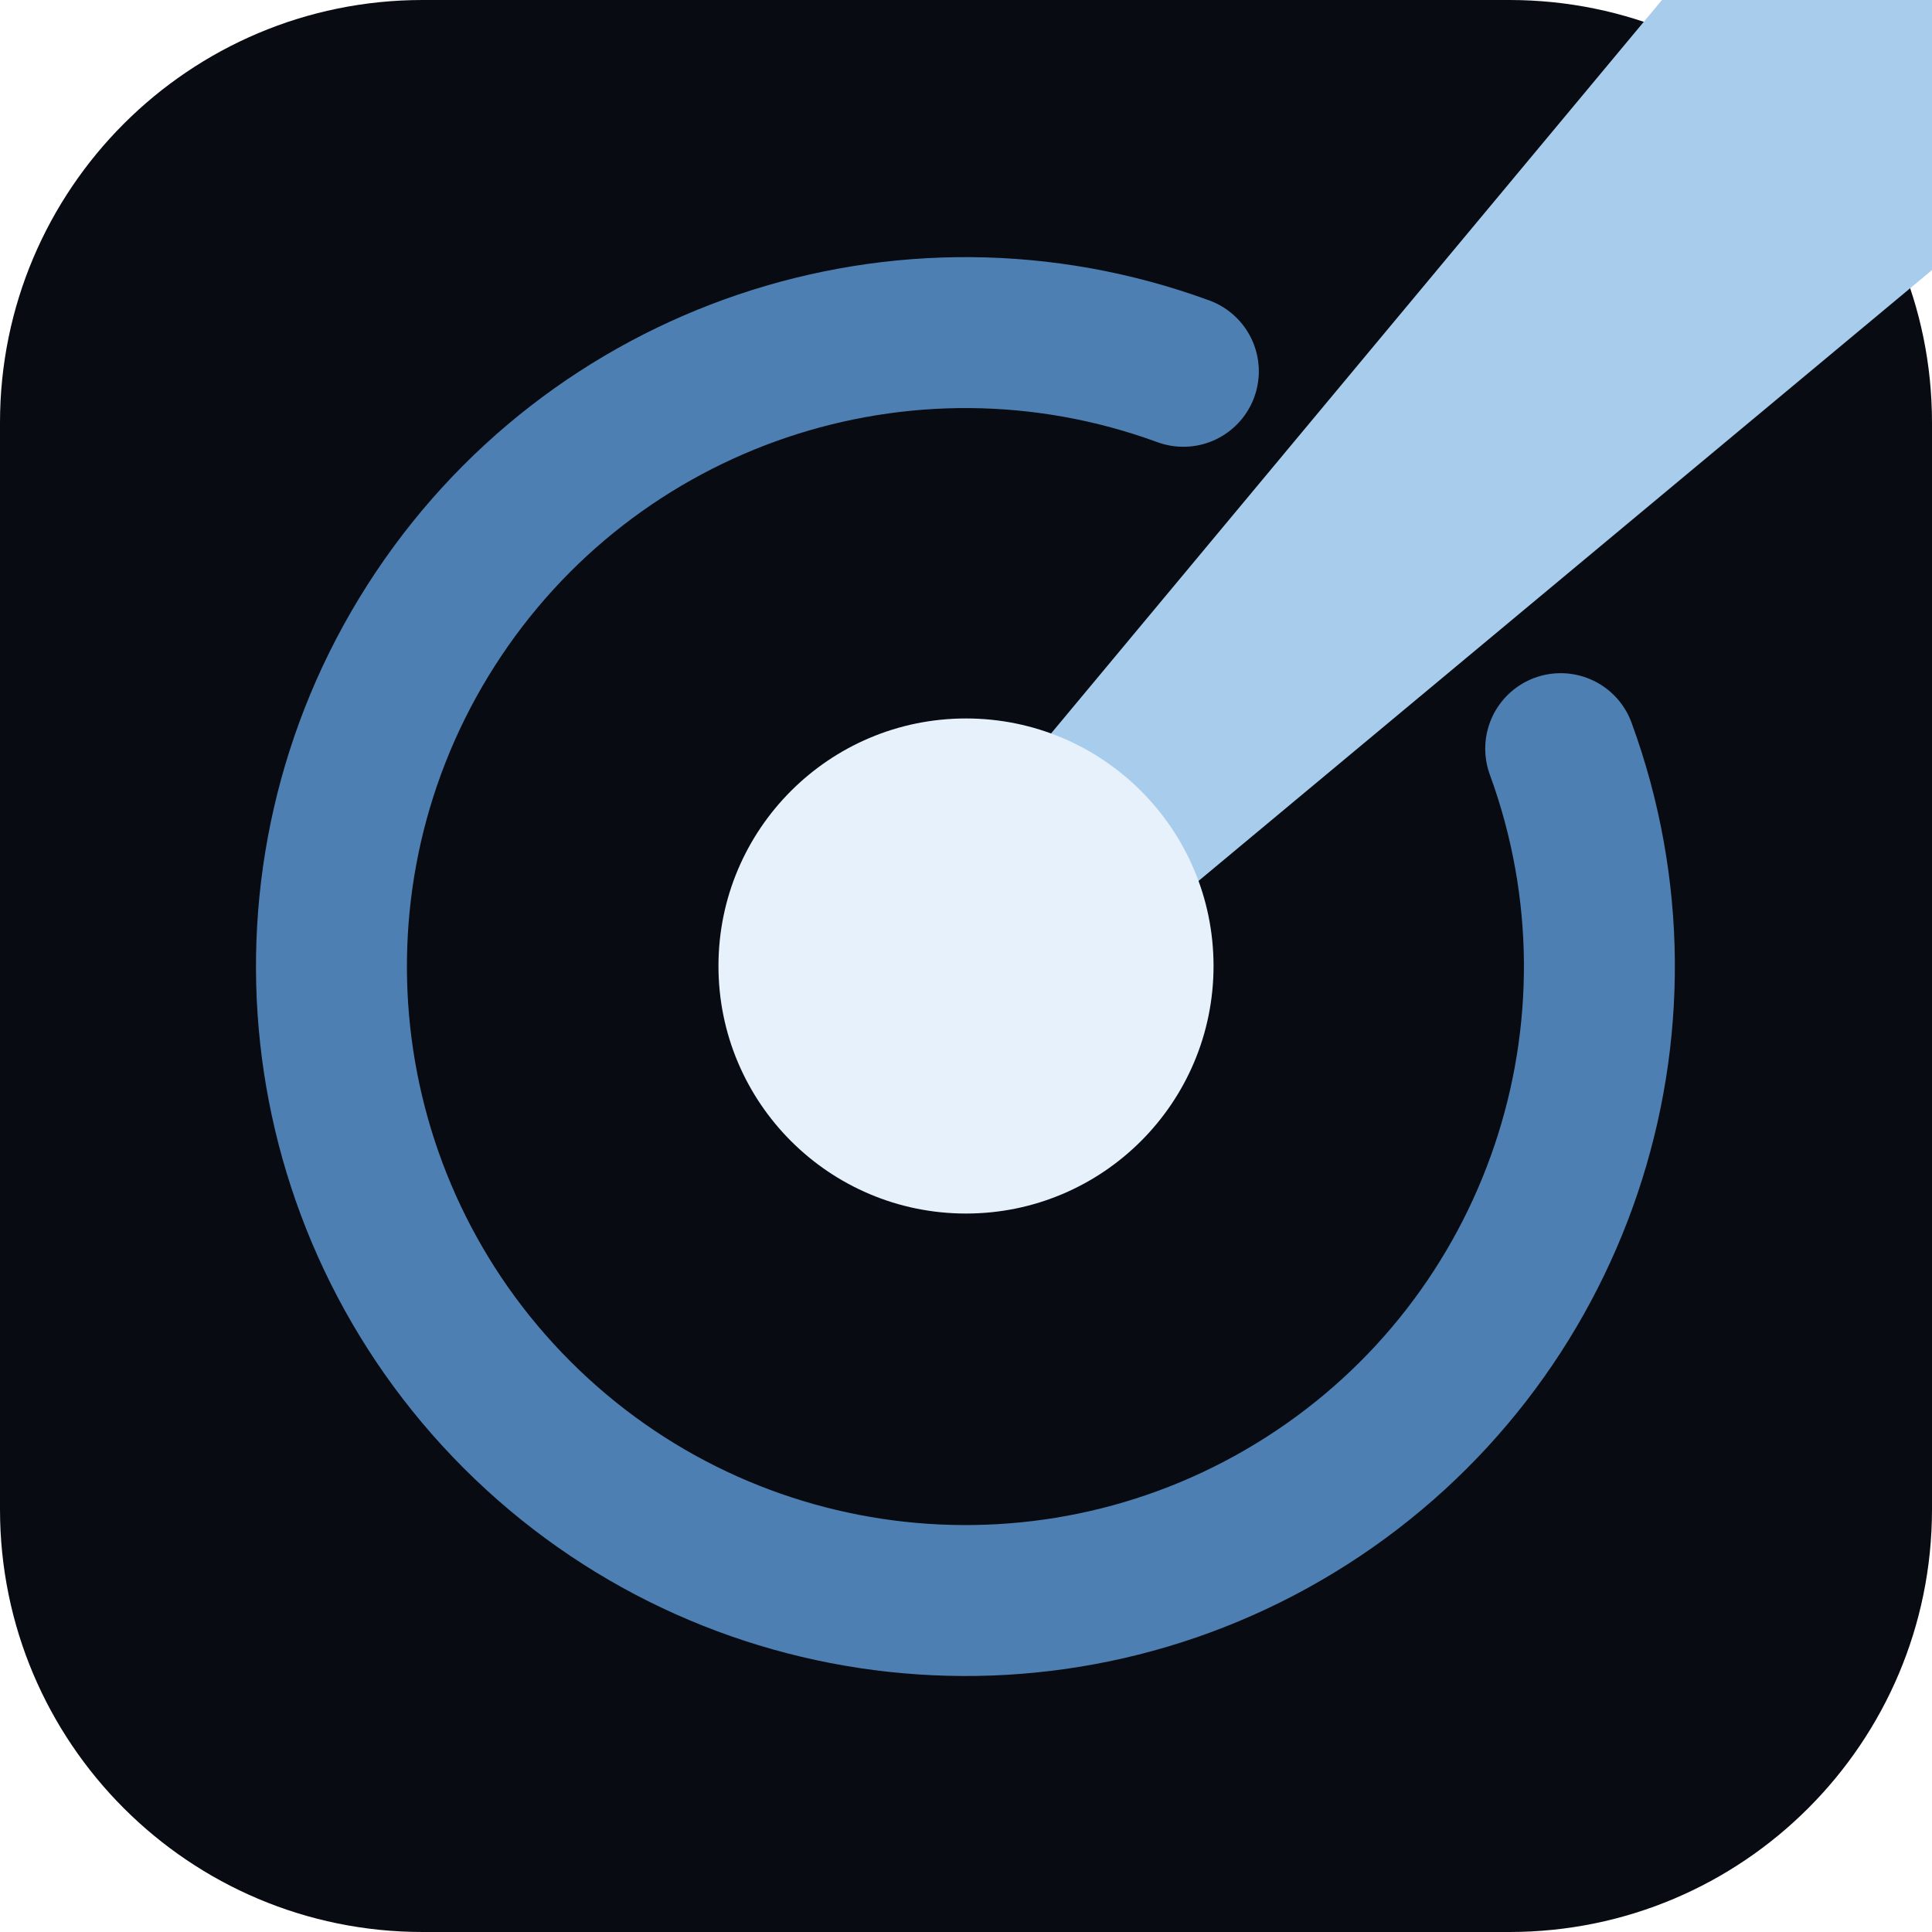
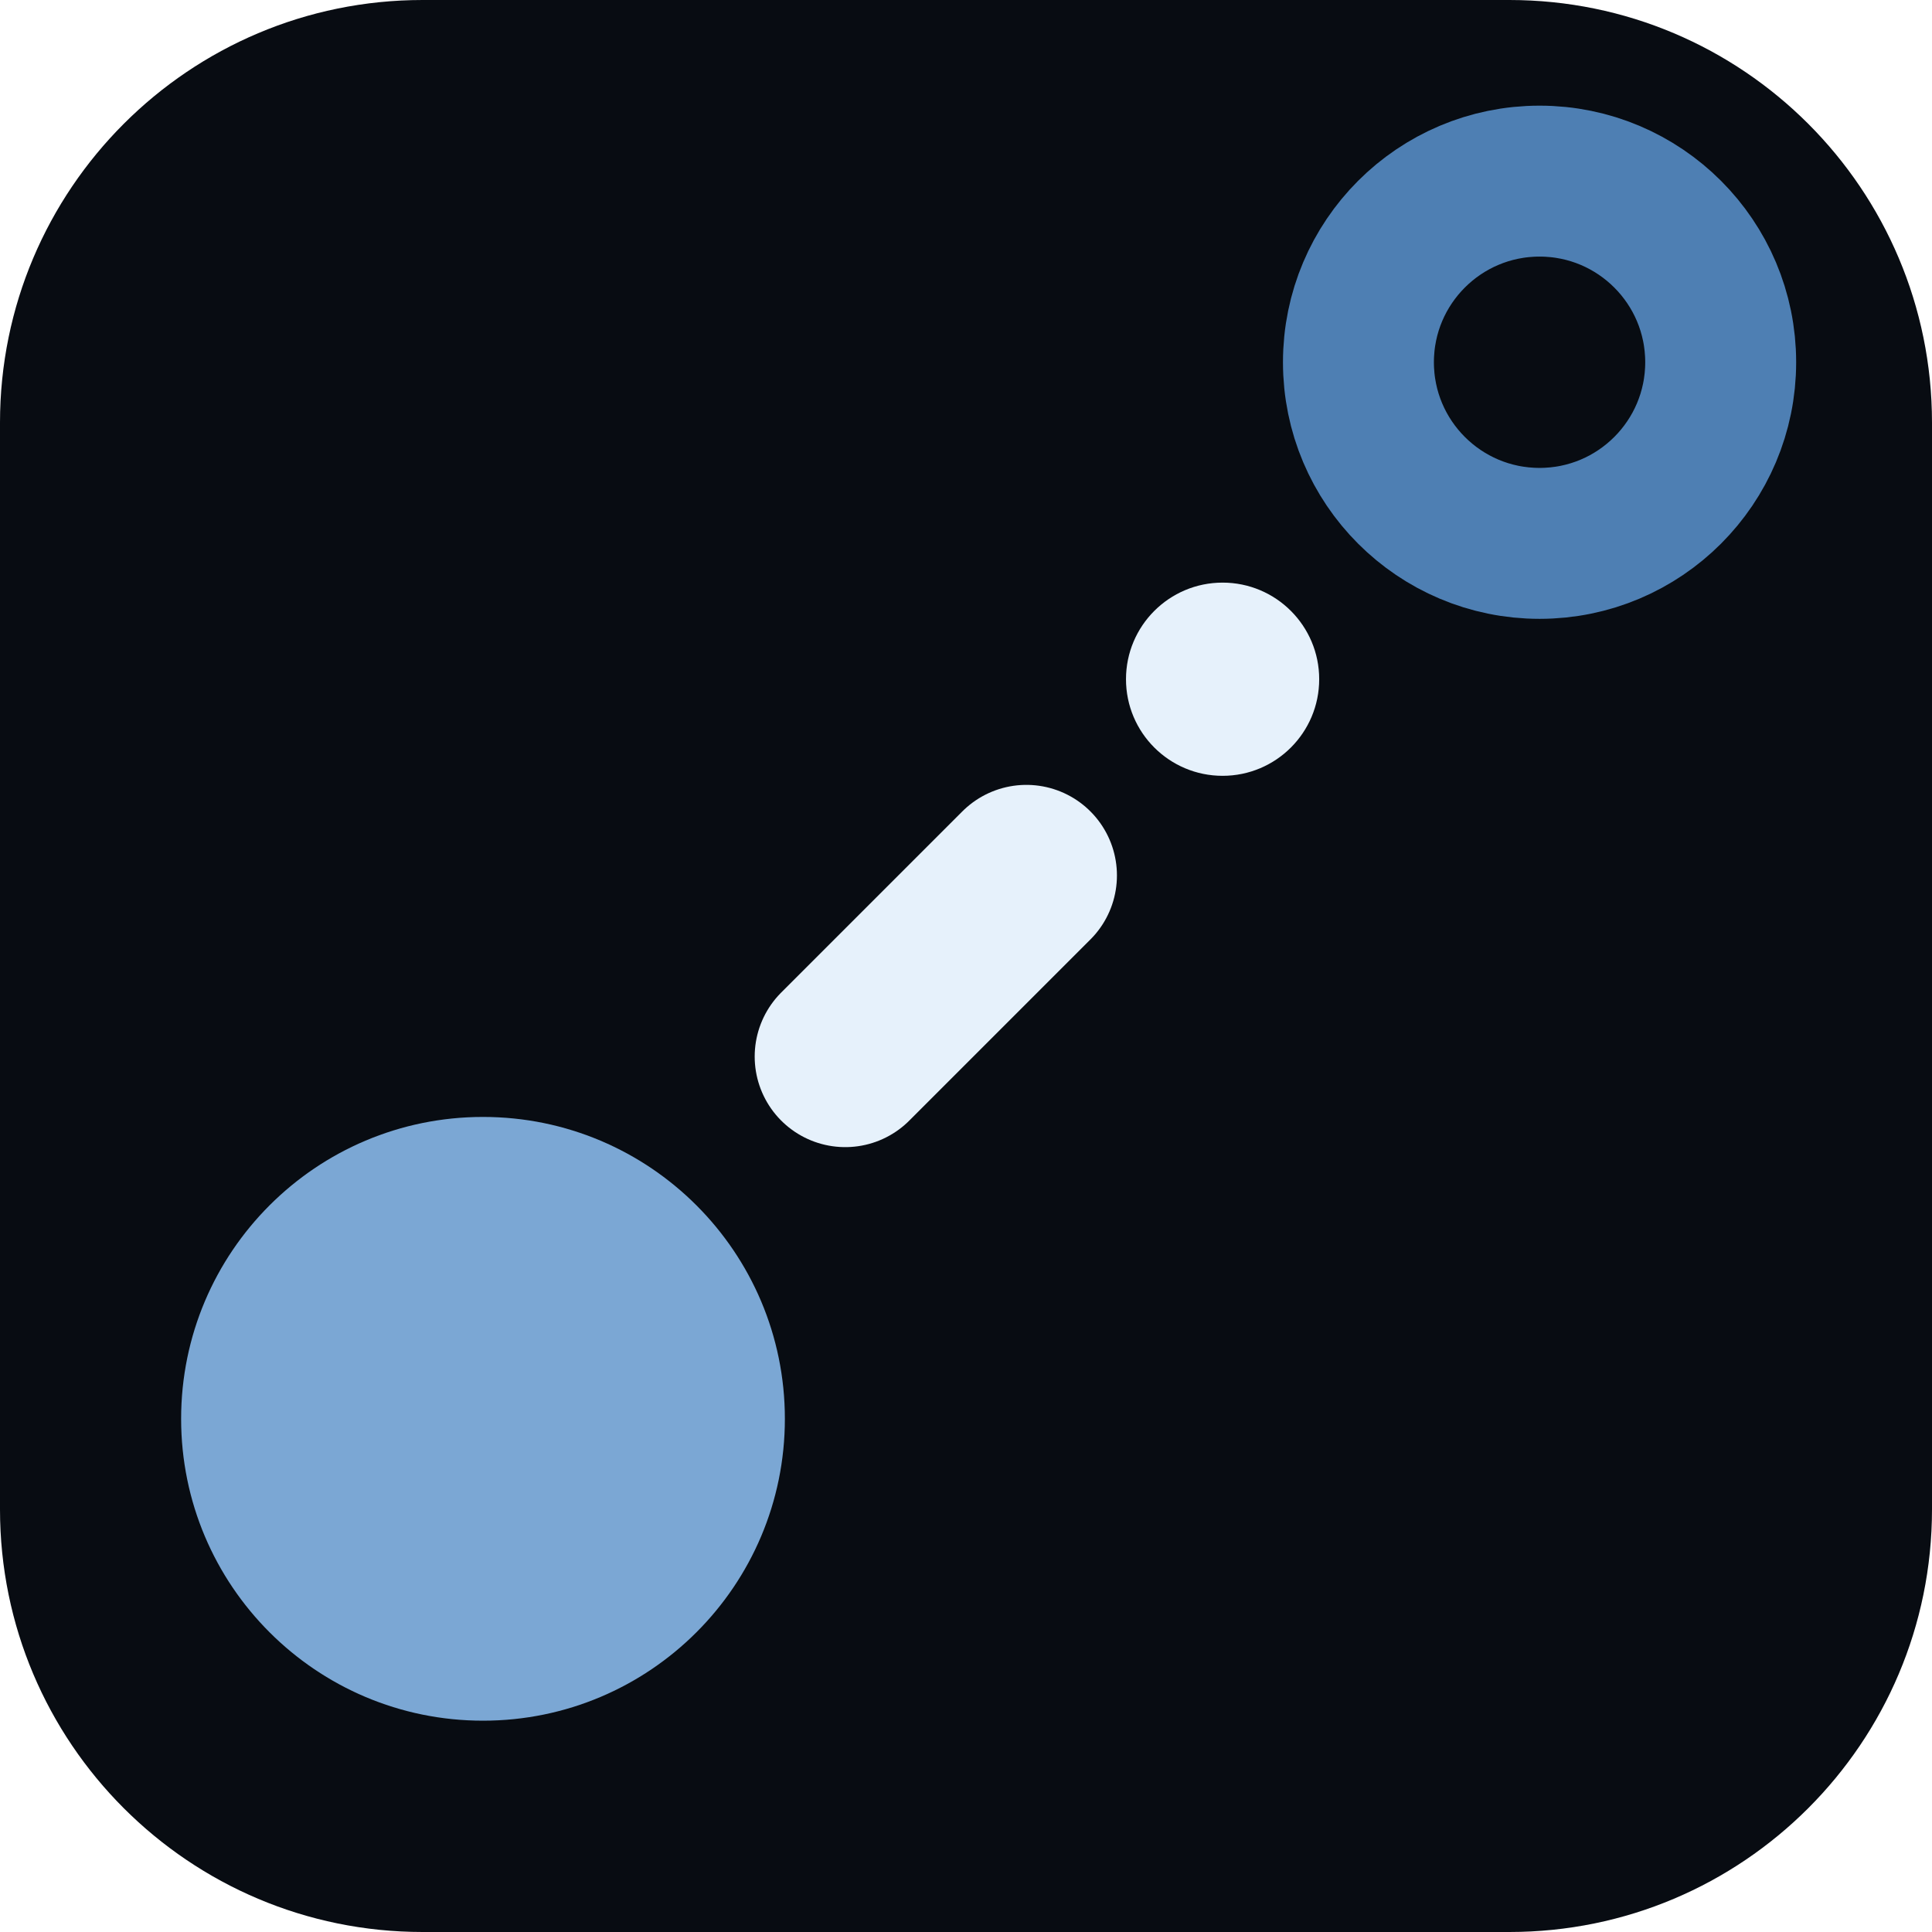
<svg xmlns="http://www.w3.org/2000/svg" viewBox="0 0 64 64">
  <rect width="64" height="64" rx="14" fill="#080C12" />
-   <path d="M51.7 24.8 A21 21 0 1 1 39.2 12.3" fill="none" stroke="#4E7FB3" stroke-width="5.0" stroke-linecap="round" />
-   <path d="M37.4 31.1 L73.3 1.2 L62.8 -9.3 L32.9 26.6 Z" fill="#A8CCEC" />
-   <circle cx="32" cy="32" r="8.2" fill="#E6F1FB" />
+   <circle cx="16" cy="47" r="10" fill="#7BA7D4" />
+   <path d="M28 35 L34 29" stroke="#E6F1FB" stroke-width="6" stroke-linecap="round" />
+   <circle cx="40.5" cy="22.5" r="3.2" fill="#E6F1FB" />
+   <circle cx="51" cy="12" r="6" fill="none" stroke="#4E7FB3" stroke-width="5" />
</svg>
